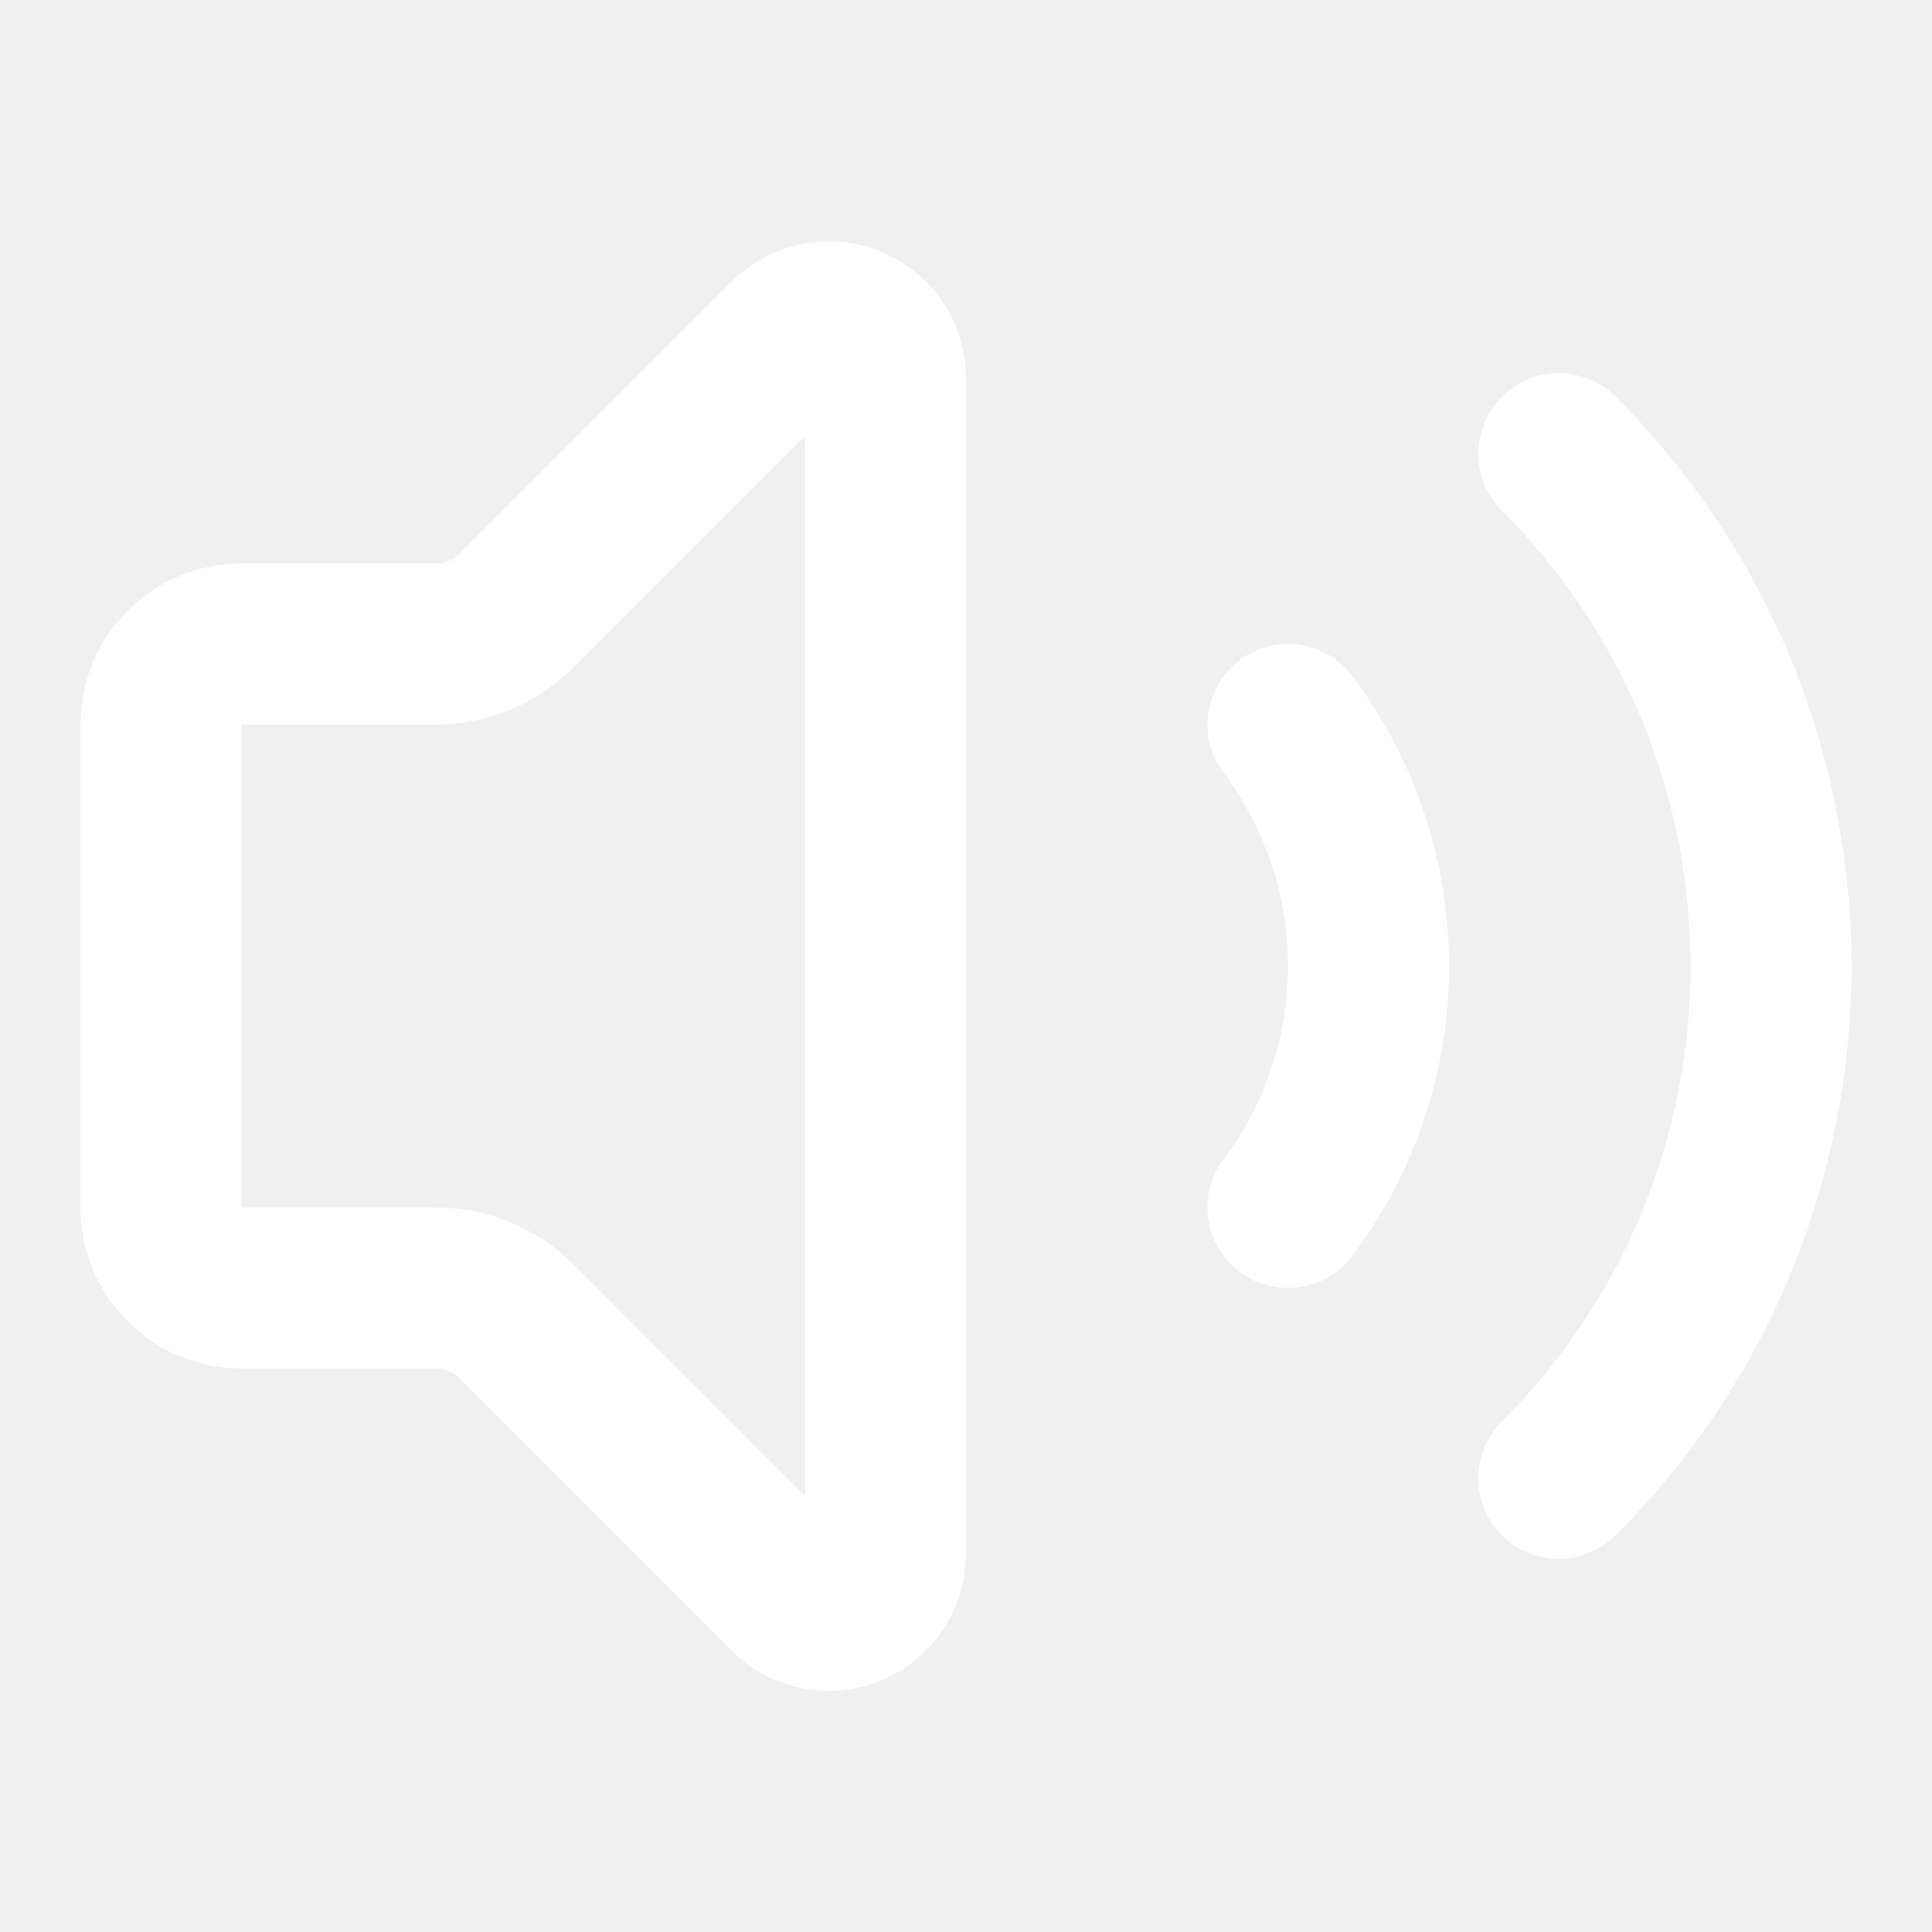
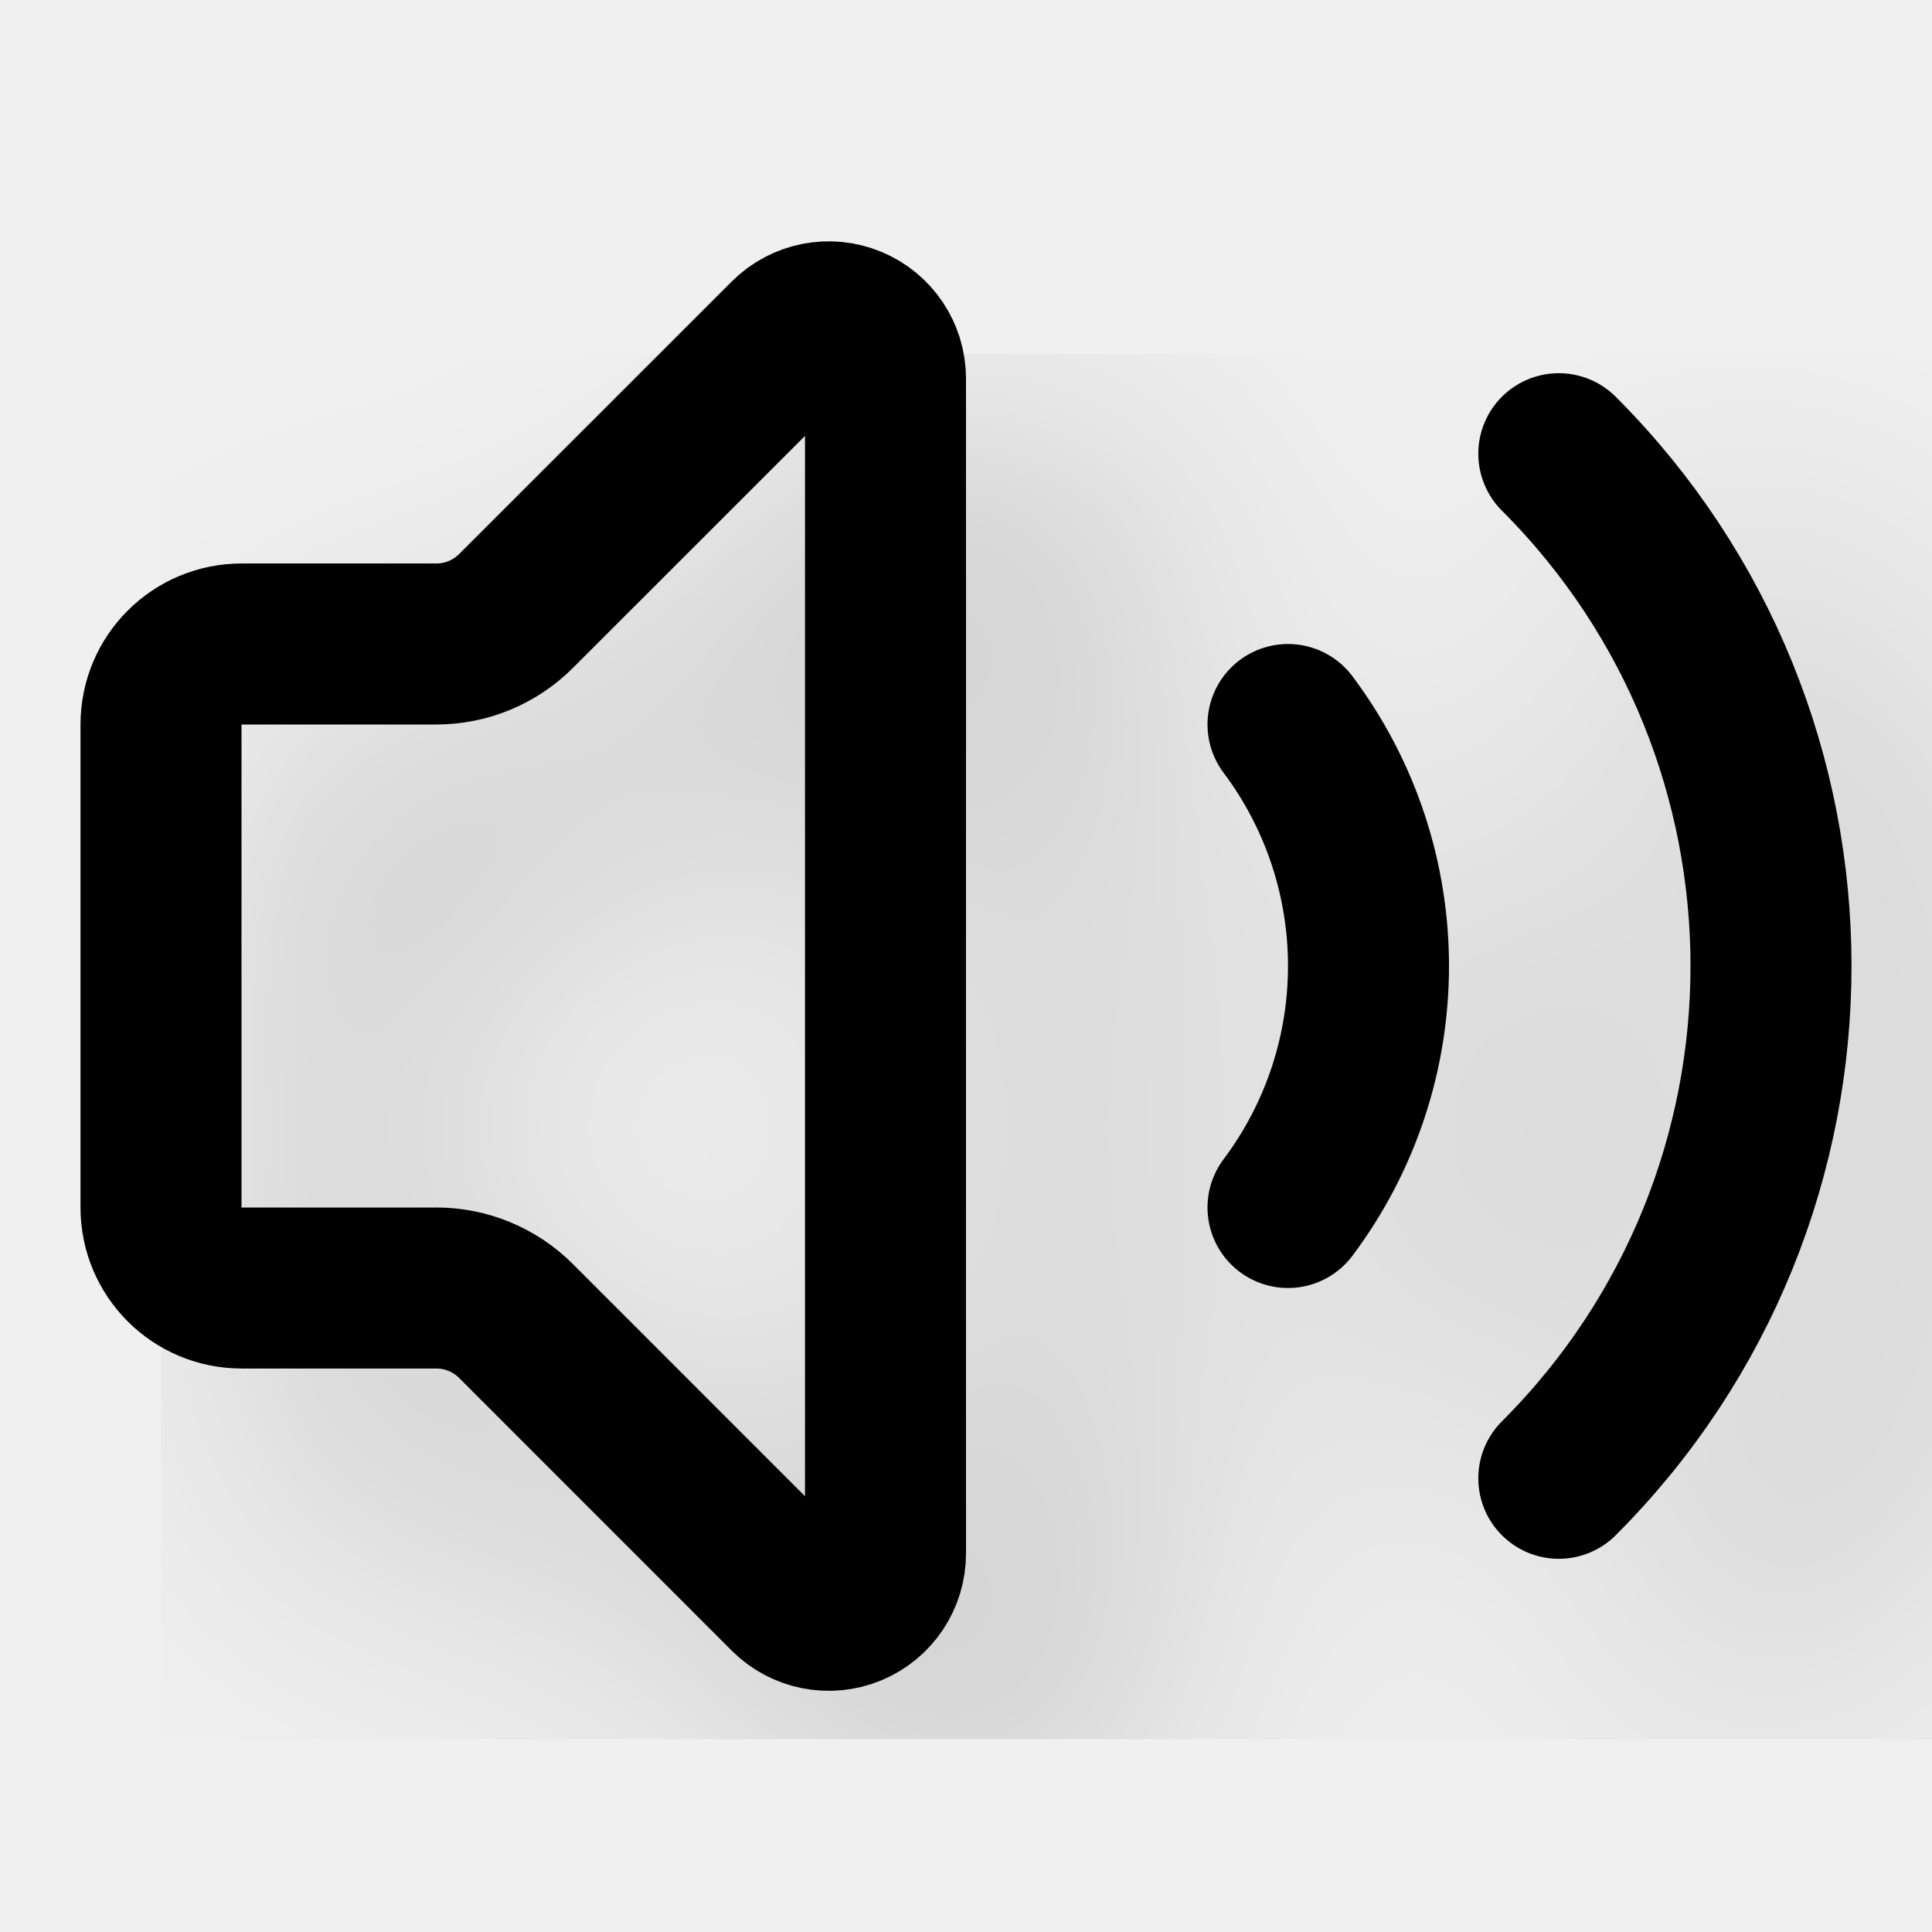
- <svg xmlns="http://www.w3.org/2000/svg" width="24" height="24" viewBox="0 0 24 24" fill="none" stroke="#fff" stroke-width="2" stroke-linecap="round" stroke-linejoin="round" class="lucide lucide-volume-2">
-   <path d="M11 4.702a.705.705 0 0 0-1.203-.498L6.413 7.587A1.4 1.4 0 0 1 5.416 8H3a1 1 0 0 0-1 1v6a1 1 0 0 0 1 1h2.416a1.4 1.4 0 0 1 .997.413l3.383 3.384A.705.705 0 0 0 11 19.298z" />
-   <path d="M16 9a5 5 0 0 1 0 6" />
-   <path d="M19.364 18.364a9 9 0 0 0 0-12.728" />
+ <svg xmlns="http://www.w3.org/2000/svg" width="24" height="24" viewBox="0 0 24 24" fill="none" stroke="#000" stroke-width="2" stroke-linecap="round" stroke-linejoin="round" class="lucide lucide-volume-2">
+   <defs>
+     <filter id="dropShadow">
+       <feDropShadow dx="2" dy="2" stdDeviation="2" flood-color="rgba(0, 0, 0, 0.2)" />
+     </filter>
+   </defs>
+   <g filter="url(#dropShadow)">
+     <path d="M11 4.702a.705.705 0 0 0-1.203-.498L6.413 7.587A1.4 1.4 0 0 1 5.416 8H3a1 1 0 0 0-1 1v6a1 1 0 0 0 1 1h2.416a1.4 1.4 0 0 1 .997.413l3.383 3.384A.705.705 0 0 0 11 19.298z" />
+     <path d="M16 9a5 5 0 0 1 0 6" />
+     <path d="M19.364 18.364a9 9 0 0 0 0-12.728" />
+   </g>
</svg>
